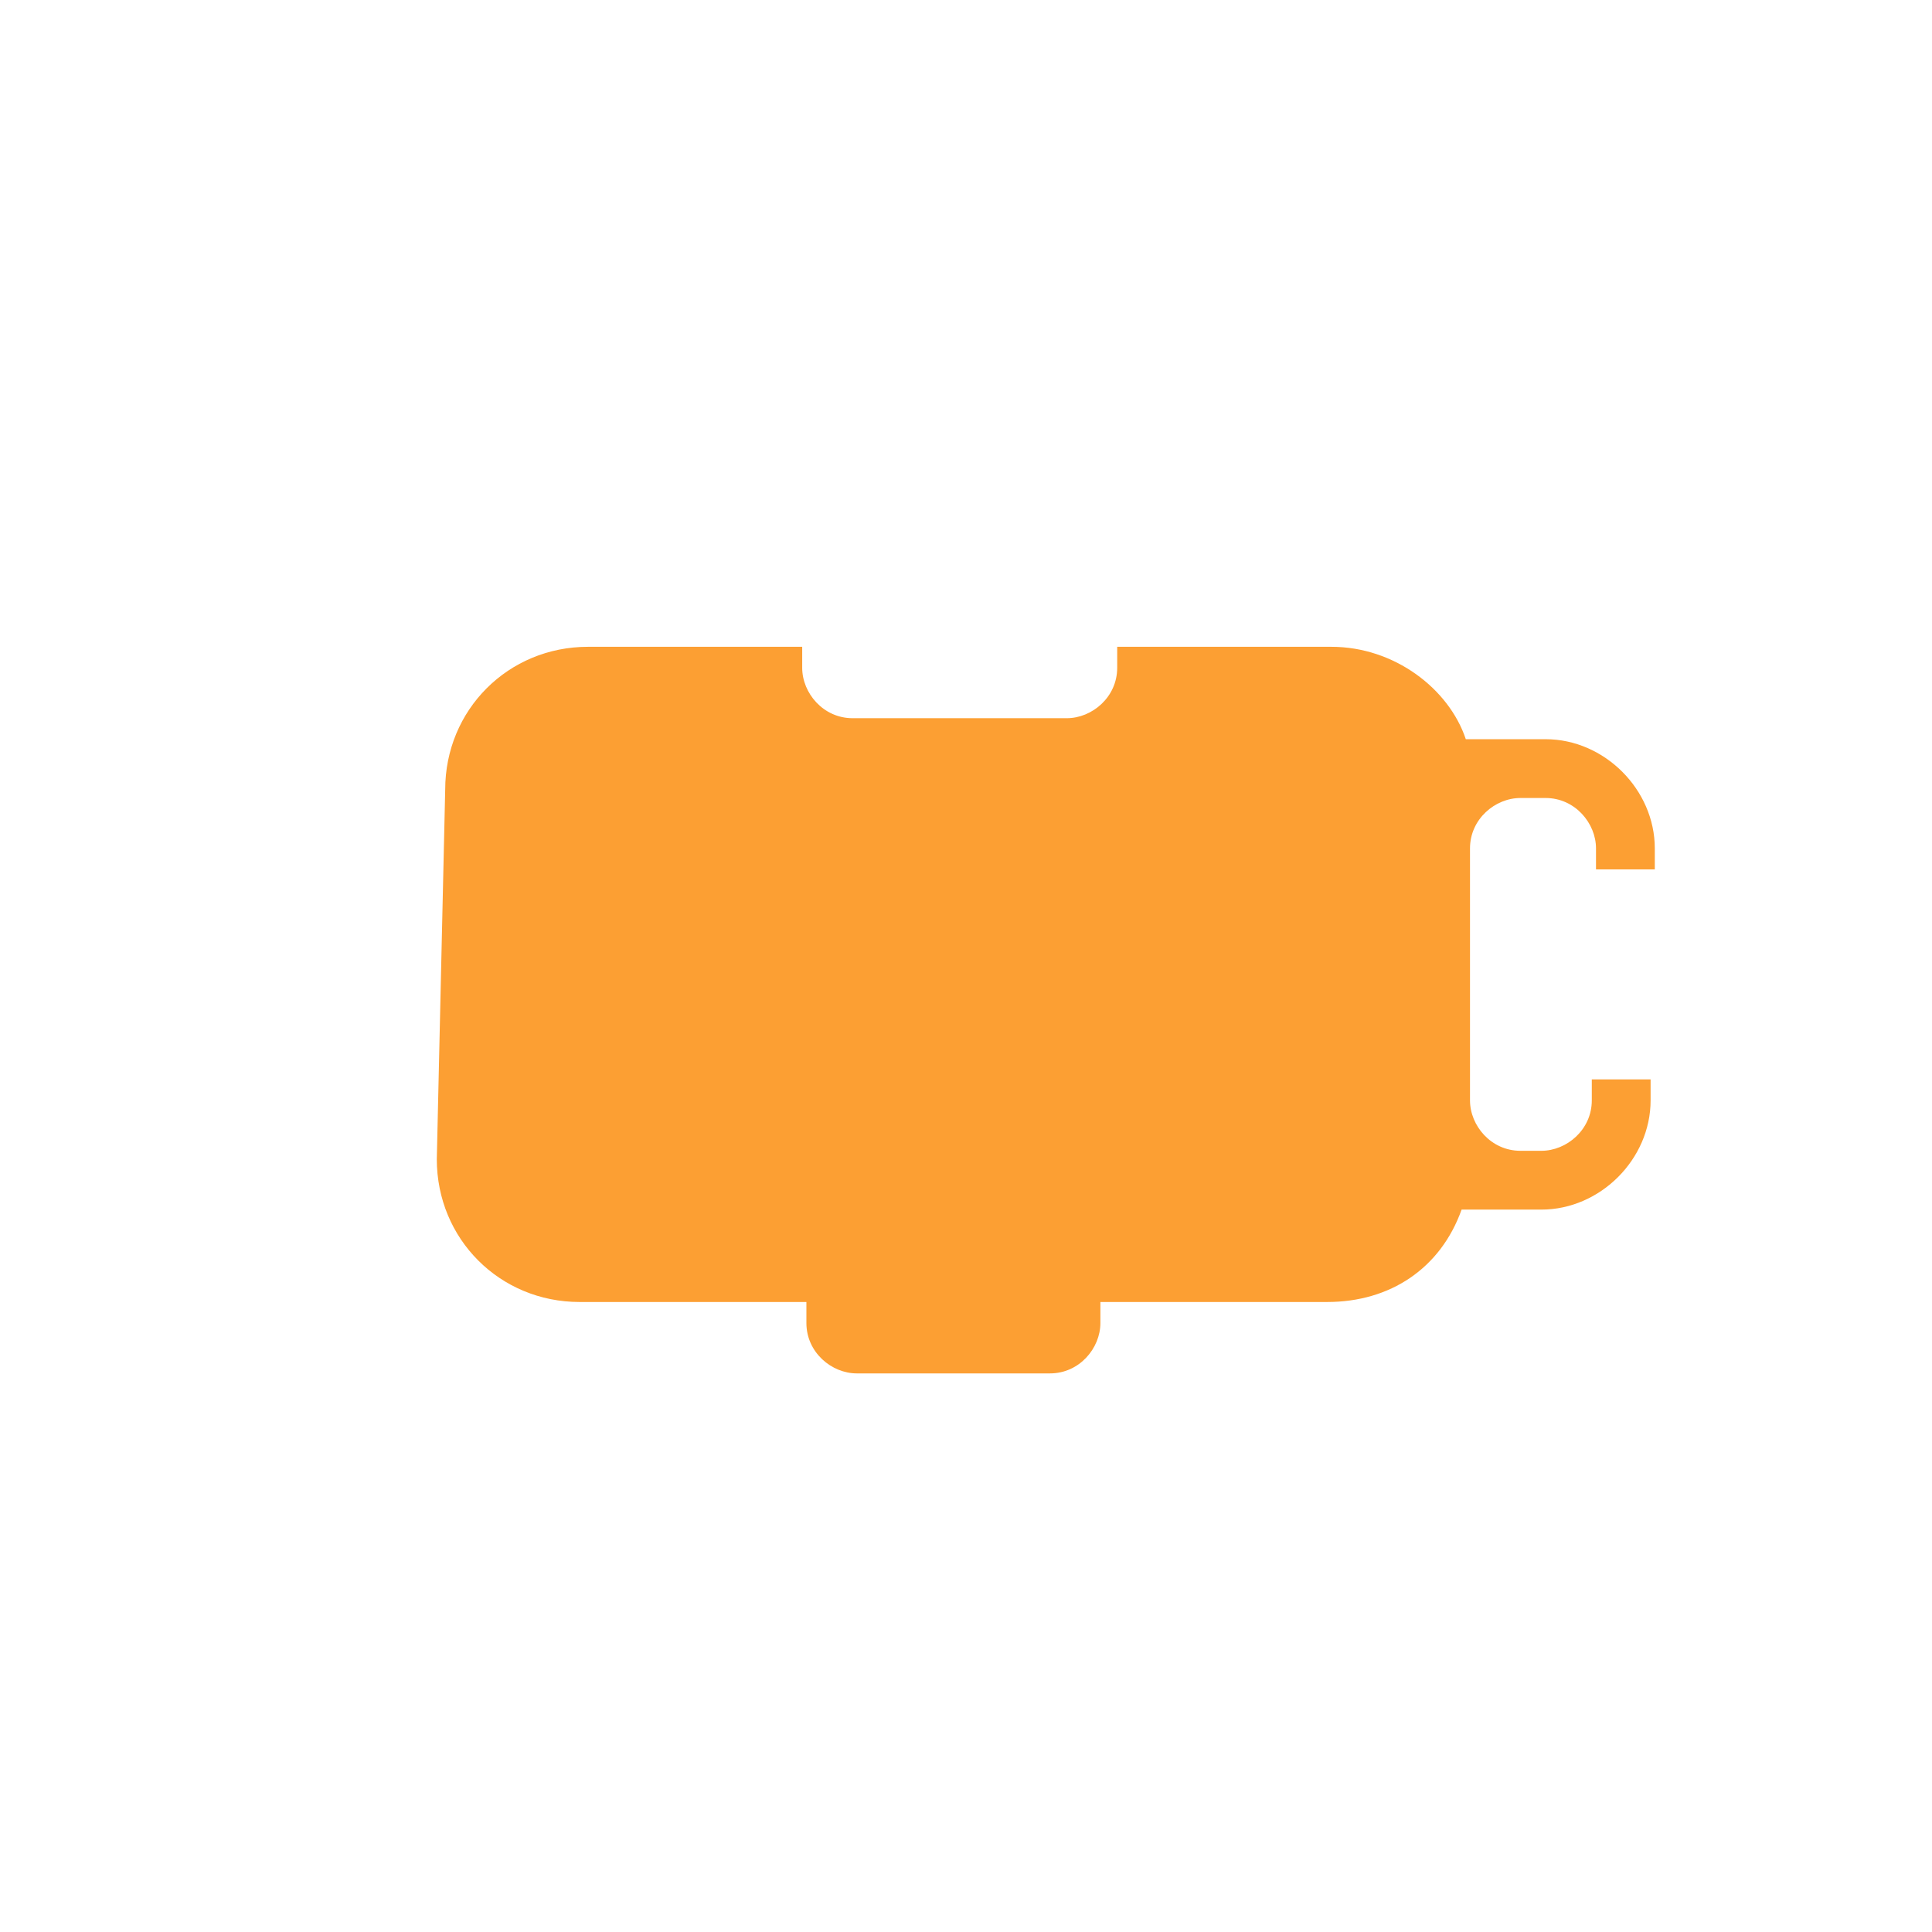
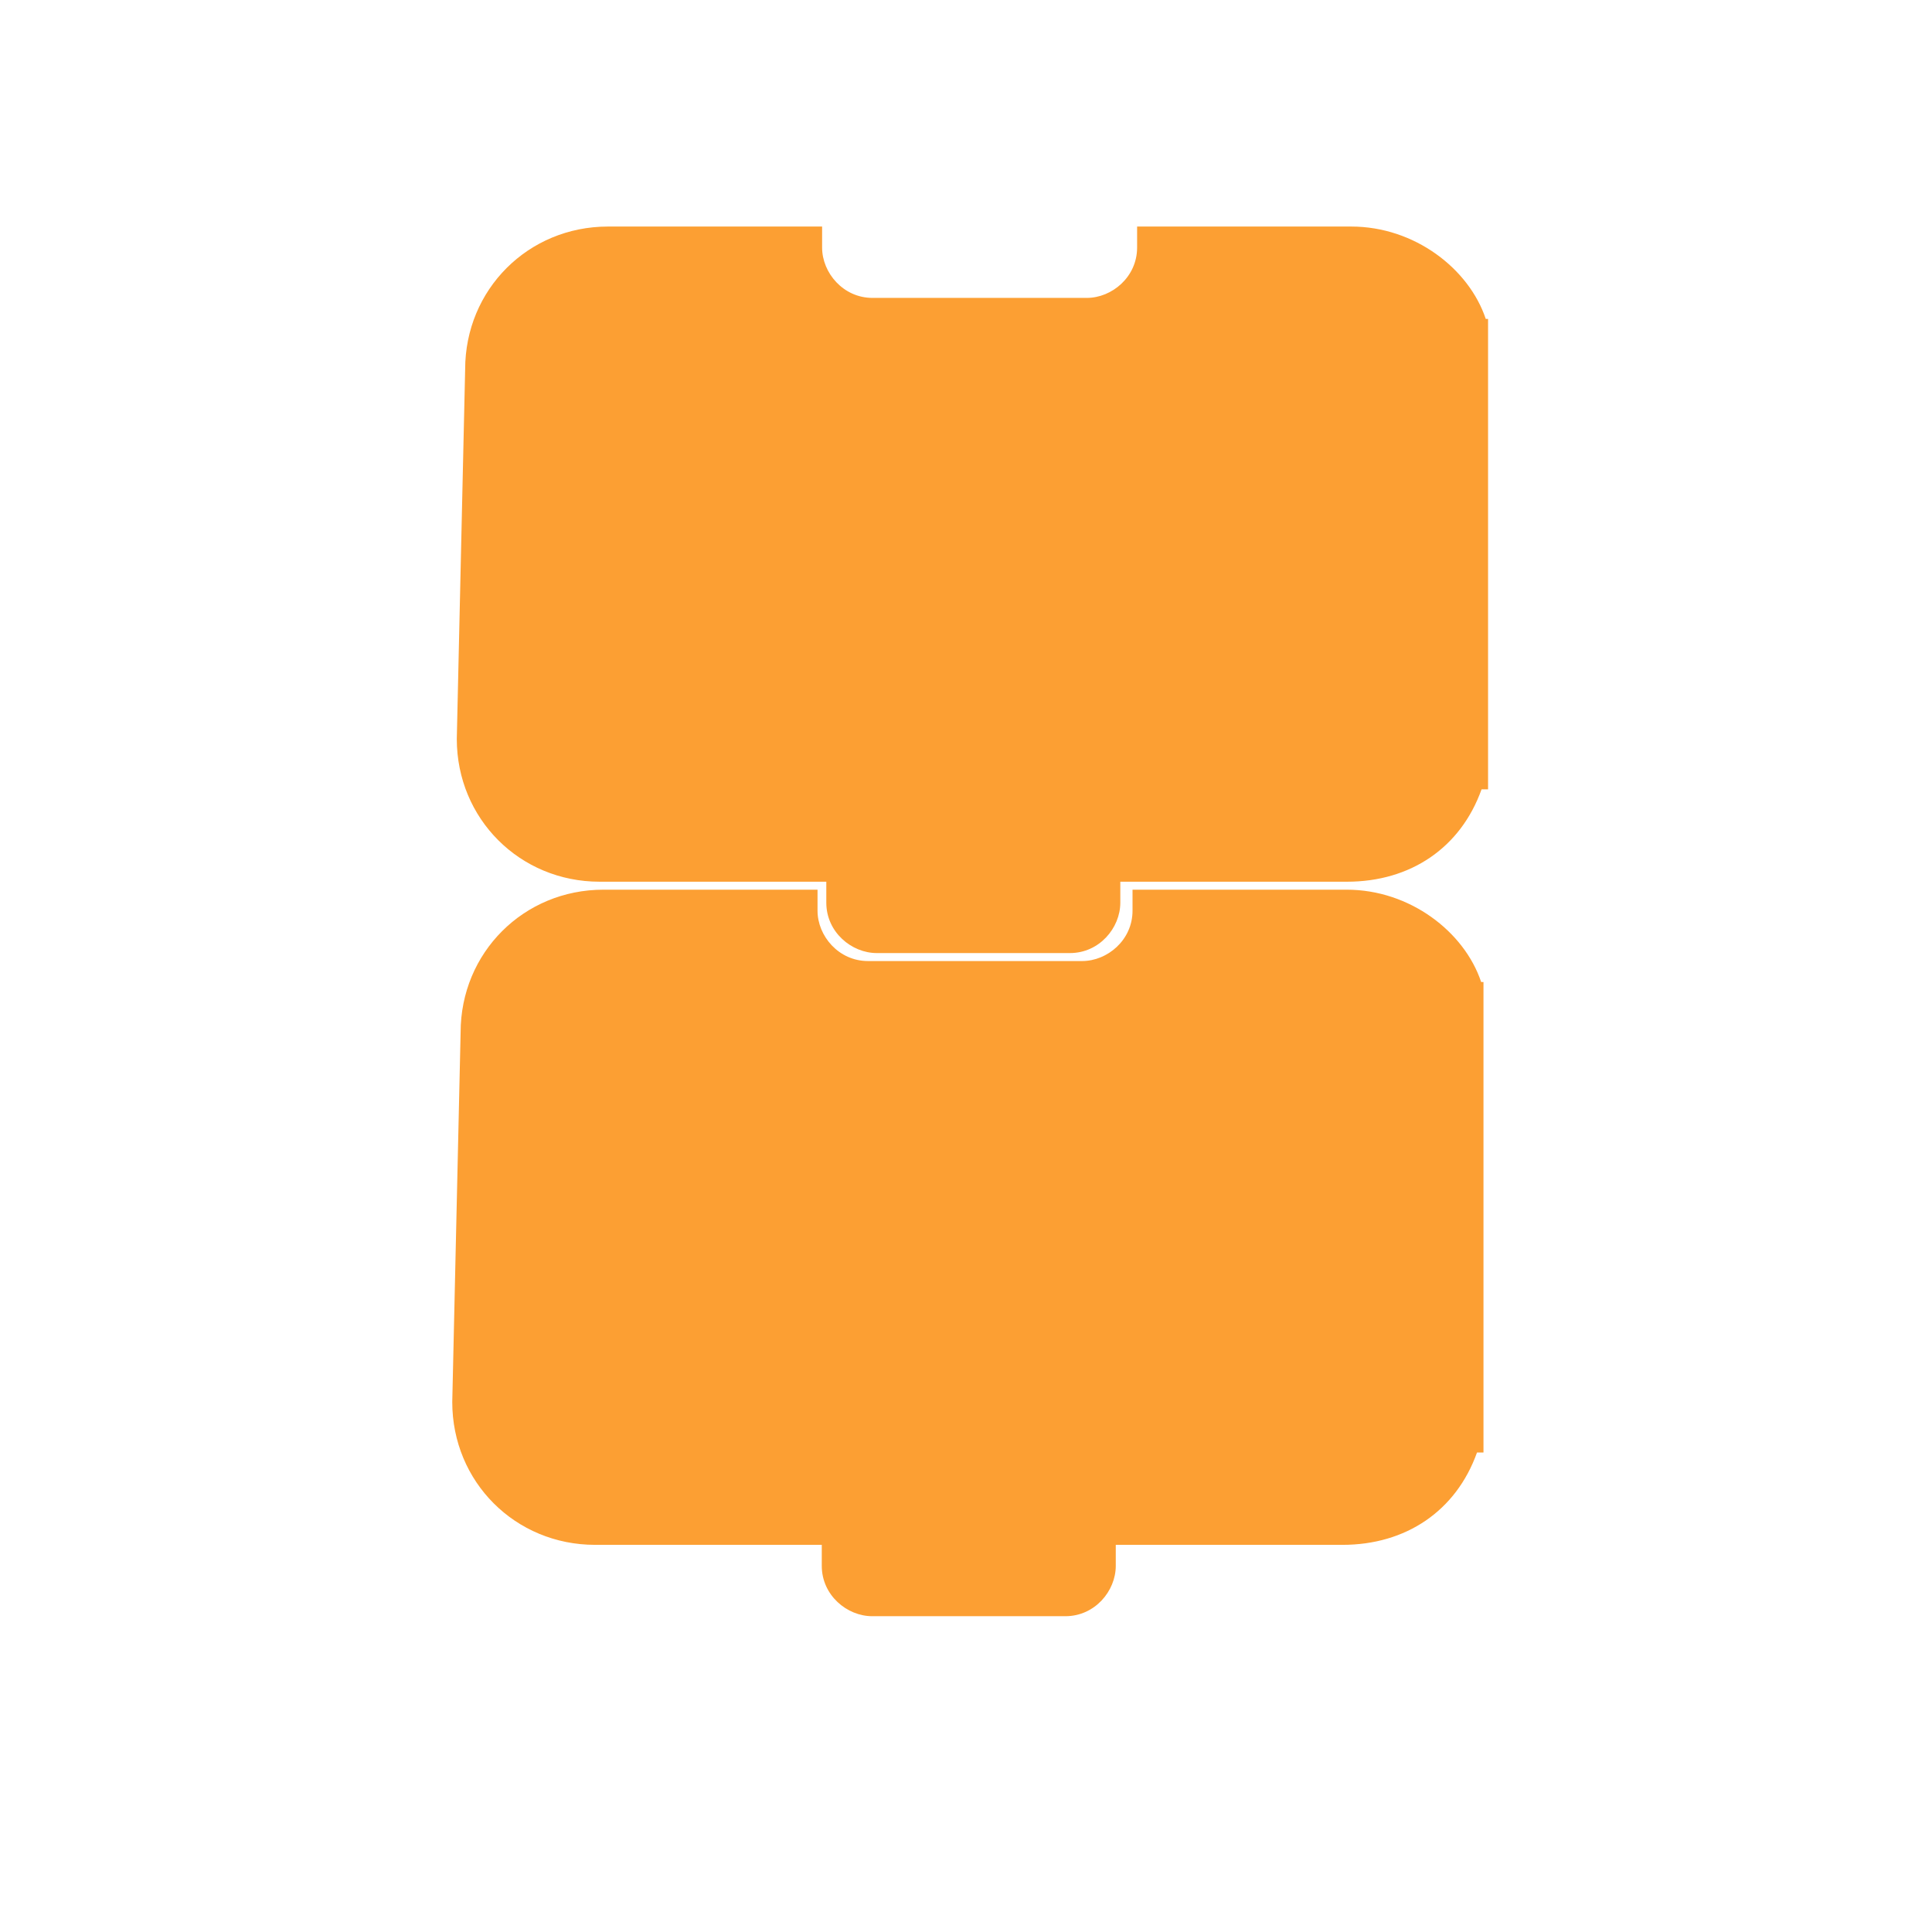
<svg xmlns="http://www.w3.org/2000/svg" version="1.1" id="Layer_1" x="0px" y="0px" width="46px" height="46px" viewBox="0 0 46 46" style="enable-background:new 0 0 46 46;" xml:space="preserve">
-   <style type="text/css">
+   <defs id="defs2927" />
+   <style type="text/css" id="style2920">
	.st0{fill:#FC9F33;}
</style>
-   <path class="st0" d="M10.6,18.8c0-1.9,1.5-3.4,3.4-3.4h5.1v0.5c0,0.6,0.5,1.2,1.2,1.2h5.1c0.6,0,1.2-0.5,1.2-1.2v-0.5h5.1  c1.5,0,2.8,1,3.2,2.2h1.9c1.4,0,2.6,1.2,2.6,2.6v0.5H38v-0.5c0-0.6-0.5-1.2-1.2-1.2h-0.6c-0.6,0-1.2,0.5-1.2,1.2v6  c0,0.6,0.5,1.2,1.2,1.2h0.5c0.6,0,1.2-0.5,1.2-1.2v-0.5h1.4v0.5c0,1.4-1.2,2.6-2.6,2.6h-1.9c-0.5,1.4-1.7,2.2-3.2,2.2h-5.4v0.5  c0,0.6-0.5,1.2-1.2,1.2h-4.6c-0.6,0-1.2-0.5-1.2-1.2v-0.5h-5.4c-1.9,0-3.4-1.5-3.4-3.4L10.6,18.8z" />
+   <path id="path2922" class="st0" d="m 14.367,21.183 c -1.9,0 -3.4,1.5 -3.4,3.4 l -0.199,8.799 c 0,1.9 1.5,3.4 3.4,3.4 h 5.398 v 0.5 c 0,0.7 0.601,1.199 1.201,1.199 h 4.6 c 0.7,0 1.199,-0.599 1.199,-1.199 v -0.5 h 5.4 c 1.5,0 2.701,-0.799 3.201,-2.199 h 0.154 V 23.382 h -0.055 c -0.4,-1.2 -1.701,-2.199 -3.201,-2.199 h -5.1 v 0.5 c 0,0.7 -0.599,1.199 -1.199,1.199 h -5.1 c -0.7,0 -1.201,-0.599 -1.201,-1.199 v -0.5 z" />
+   <path id="path2922-3" class="st0" d="m 14.475,5.394 c -1.9,0 -3.4,1.5 -3.4,3.4 L 10.876,17.593 c 0,1.9 1.5,3.4 3.4,3.4 h 5.398 v 0.5 c 0,0.7 0.601,1.199 1.201,1.199 h 4.6 c 0.7,0 1.199,-0.599 1.199,-1.199 v -0.5 h 5.4 c 1.5,0 2.701,-0.799 3.201,-2.199 H 35.43 V 7.593 h -0.055 c -0.4,-1.2 -1.701,-2.199 -3.201,-2.199 h -5.1 v 0.5 c 0,0.7 -0.599,1.199 -1.199,1.199 h -5.1 c -0.7,0 -1.201,-0.599 -1.201,-1.199 v -0.5 z" style="fill:#fc9f33" />
</svg>
